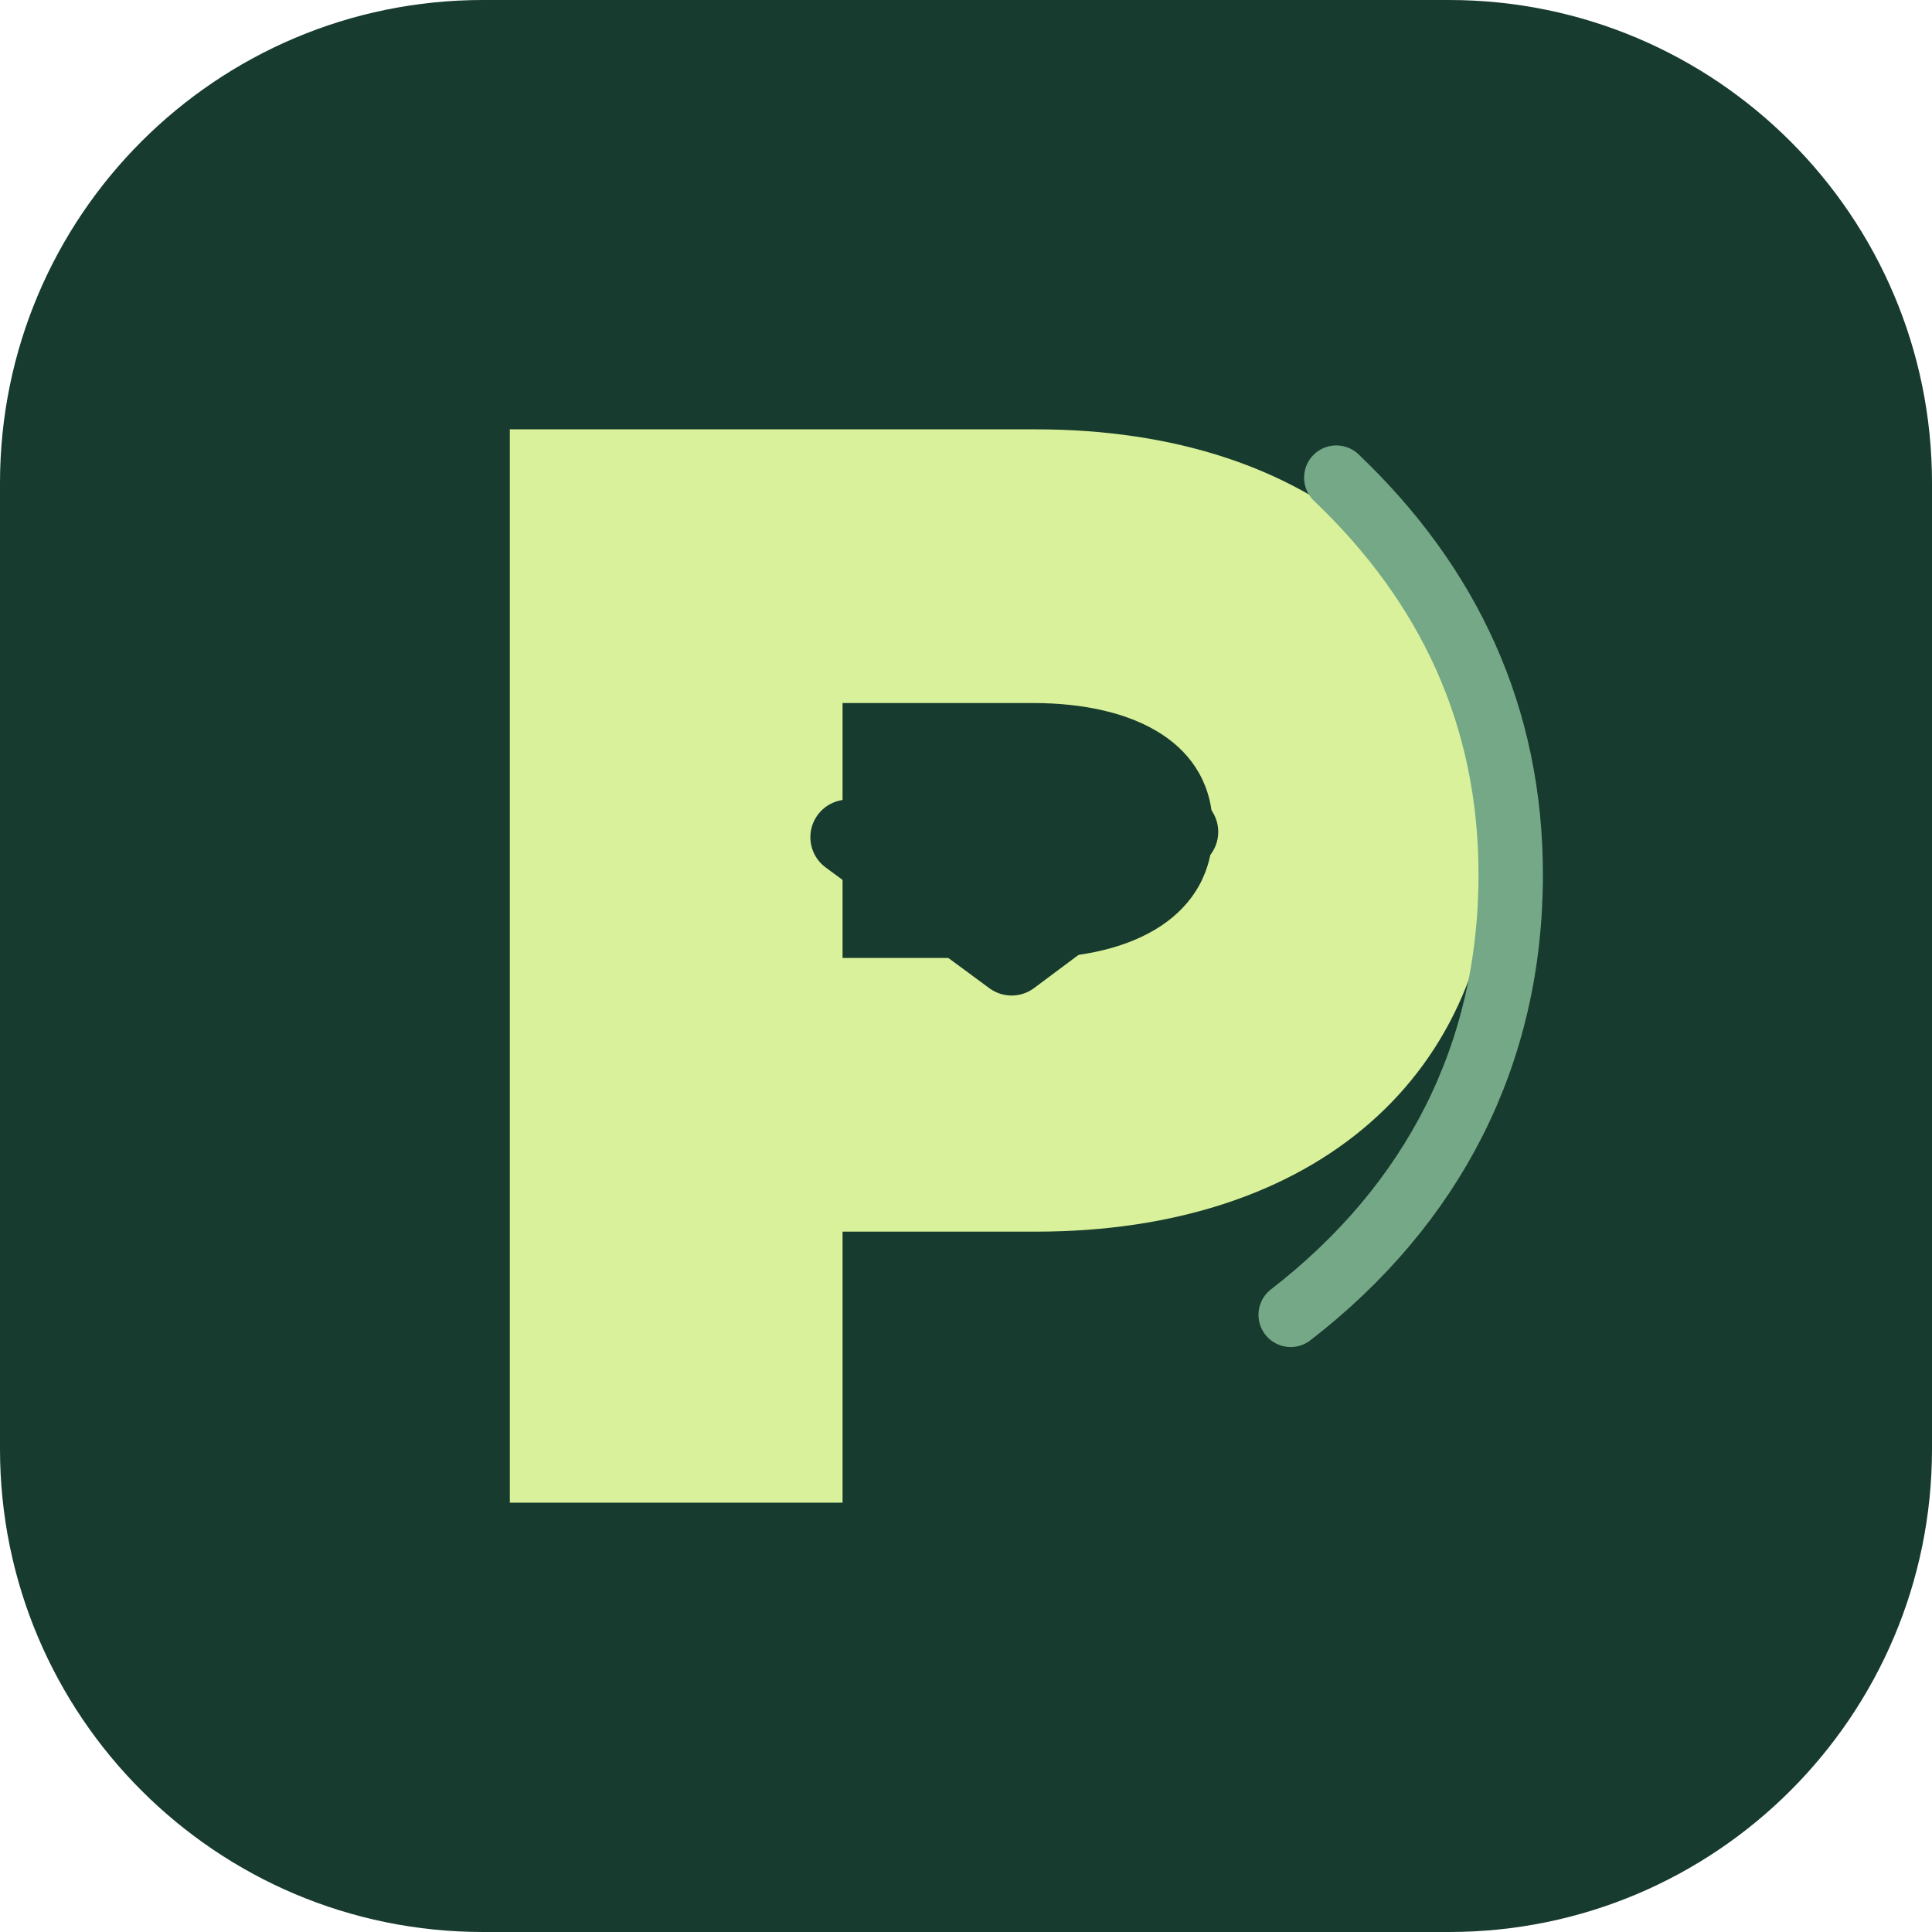
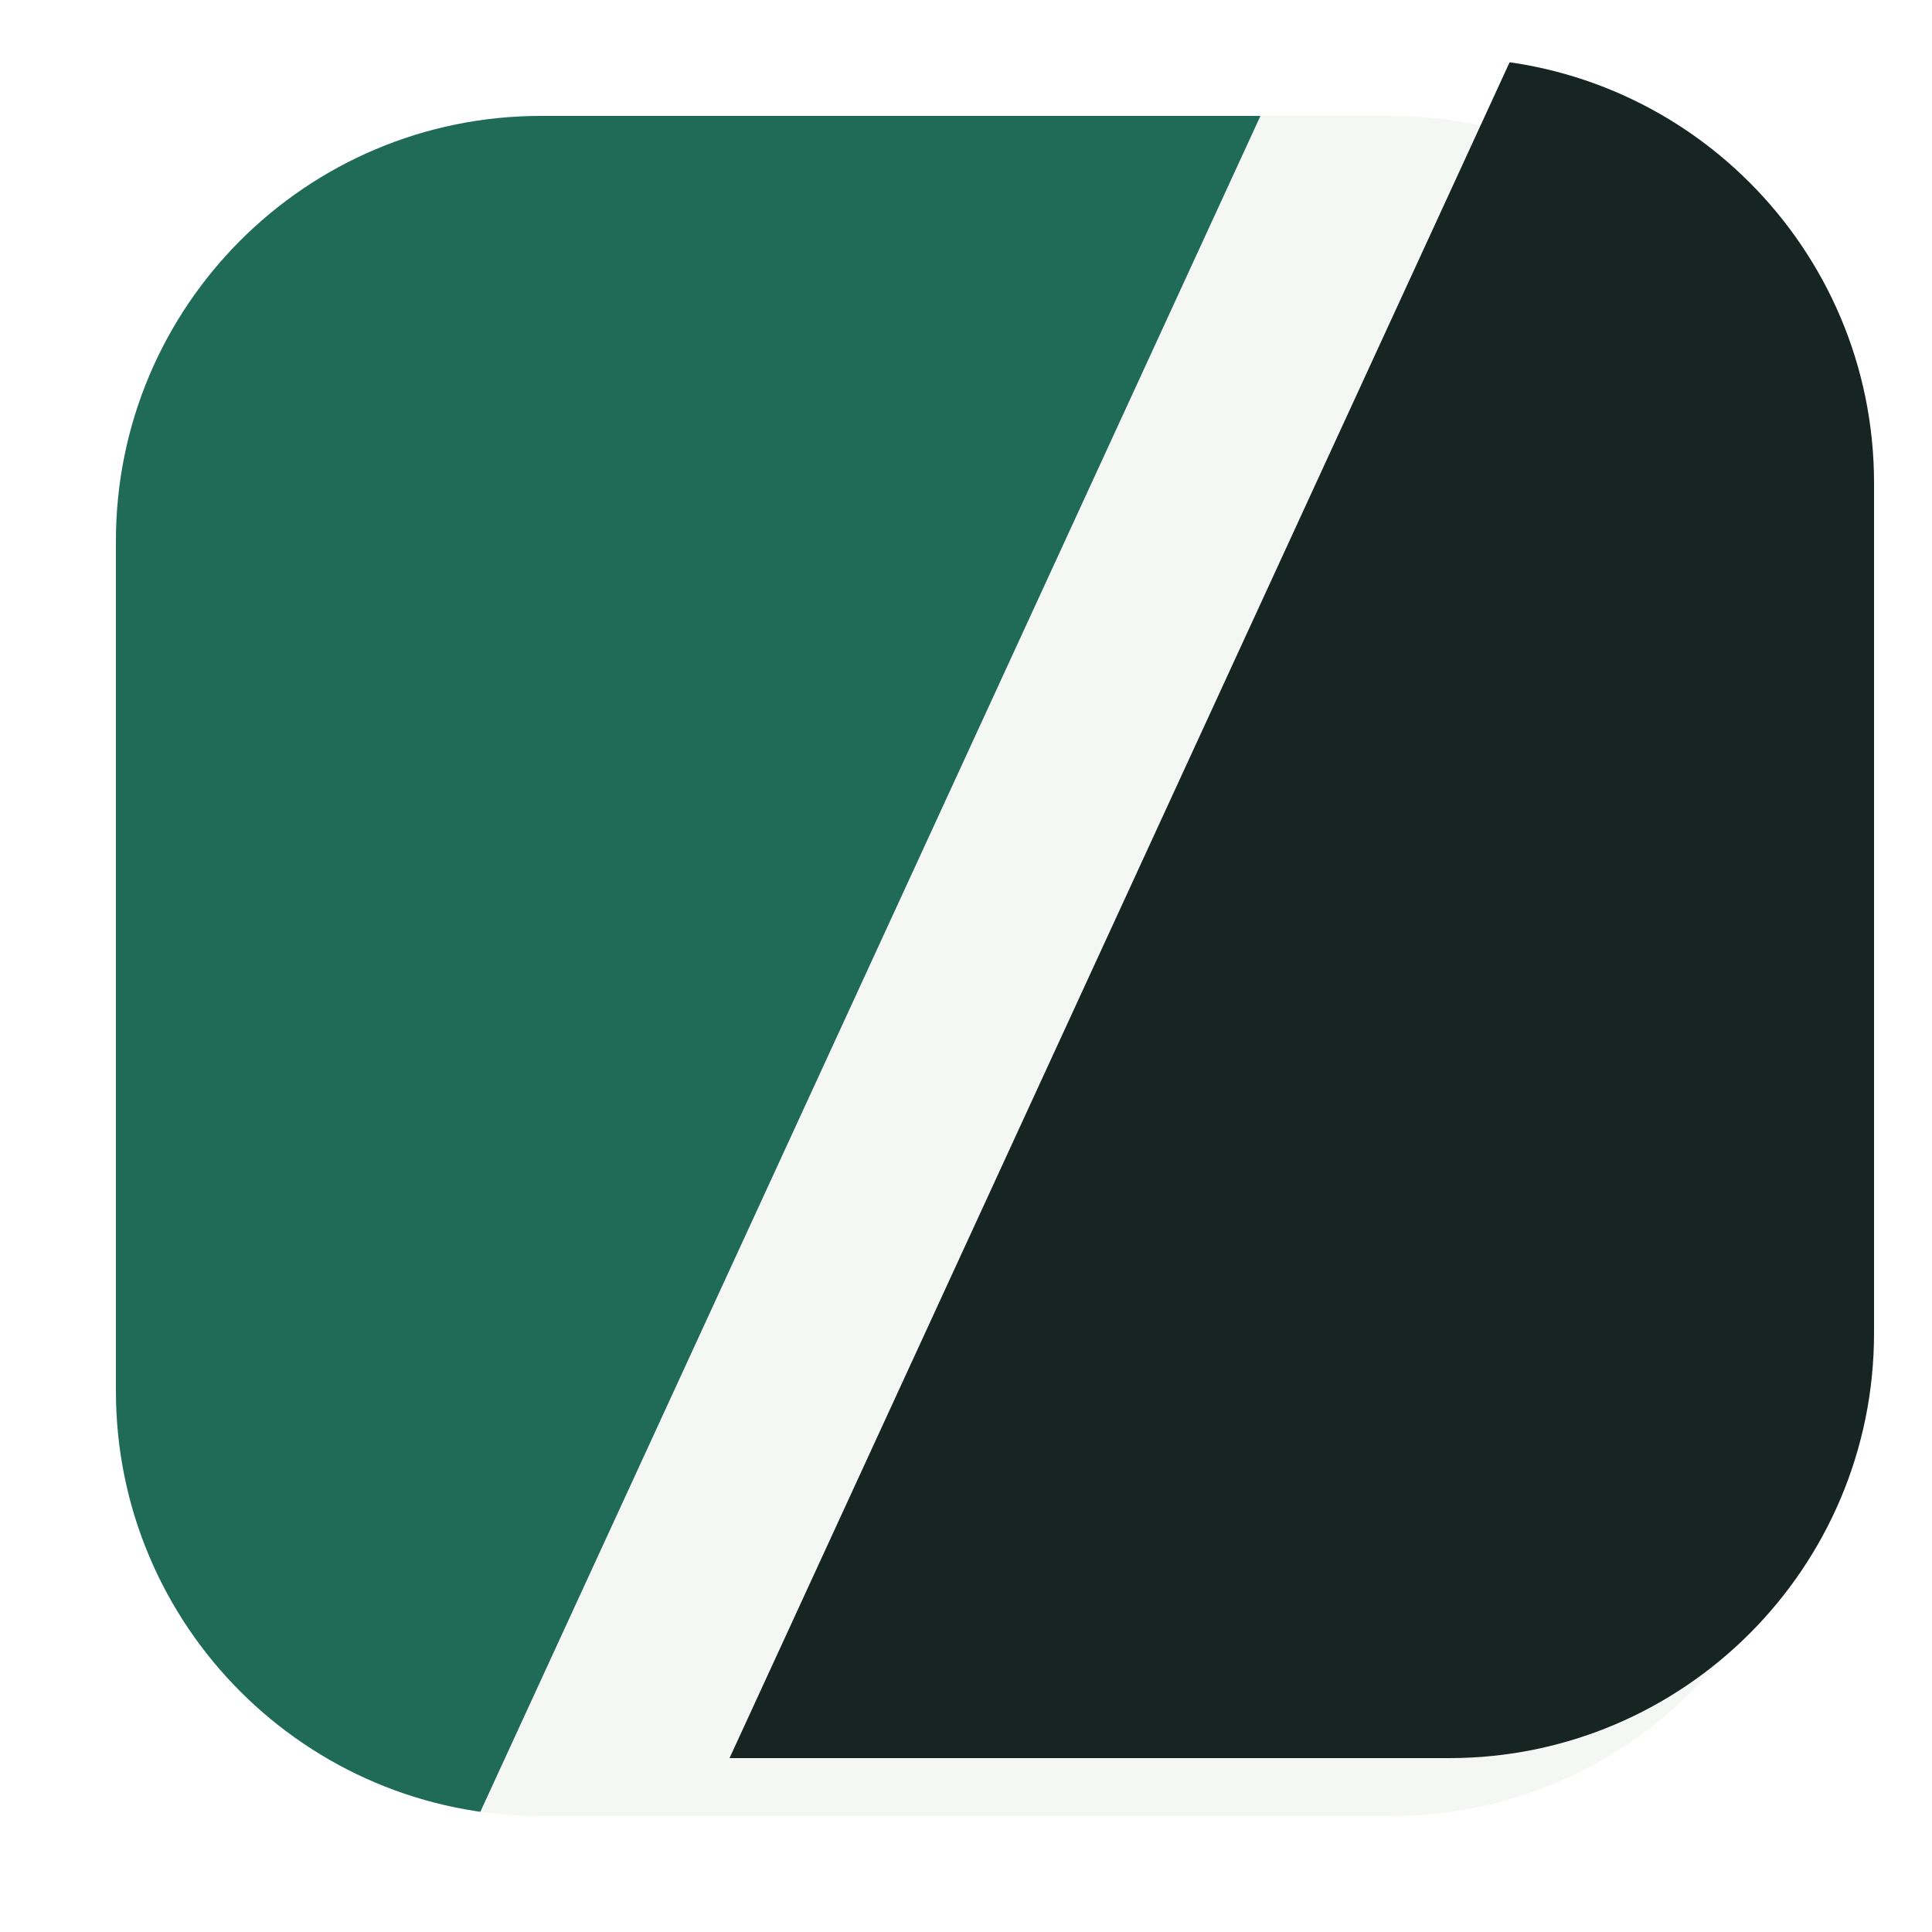
- <svg xmlns="http://www.w3.org/2000/svg" viewBox="0 0 72 72" role="img" aria-labelledby="title desc">
-   <rect width="72" height="72" rx="18" fill="#173b2e" />
-   <path fill="#d9f19a" d="M19 16h19.6c10.4 0 17.1 5.8 17.1 14.9 0 9.2-6.7 15-17.1 15h-7.2V56H19V16Zm12.4 10.2v9.5h7.1c3.8 0 6.7-1.6 6.7-4.8 0-3.2-2.9-4.7-6.7-4.7h-7.1Z" />
-   <path fill="none" stroke="#173b2e" stroke-linecap="round" stroke-linejoin="round" stroke-width="2.8" d="m31.6 31.2 6.1 4.5 6.3-4.7" />
-   <path fill="none" stroke="#75a887" stroke-linecap="round" stroke-width="2.4" d="M49.8 17.8c4.2 4 6.5 8.9 6.5 14.8 0 6.7-2.9 12.3-8.2 16.4" />
+ <svg xmlns="http://www.w3.org/2000/svg" viewBox="0 0 100 100" role="img" aria-labelledby="title desc">
+   <defs>
+     <clipPath id="seal">
+       <rect x="6" y="6" width="88" height="88" rx="22" />
+     </clipPath>
+   </defs>
+   <rect x="6" y="6" width="88" height="88" rx="22" fill="#F4F7F4" />
+   <polygon points="0,0 68,0 22,100 0,100" clip-path="url(#seal)" fill="#1F6B58" />
+   <polygon points="78,0 100,0 100,100 32,100" clip-path="url(#seal)" fill="#172522" transform="translate(3,-3)" />
</svg>
